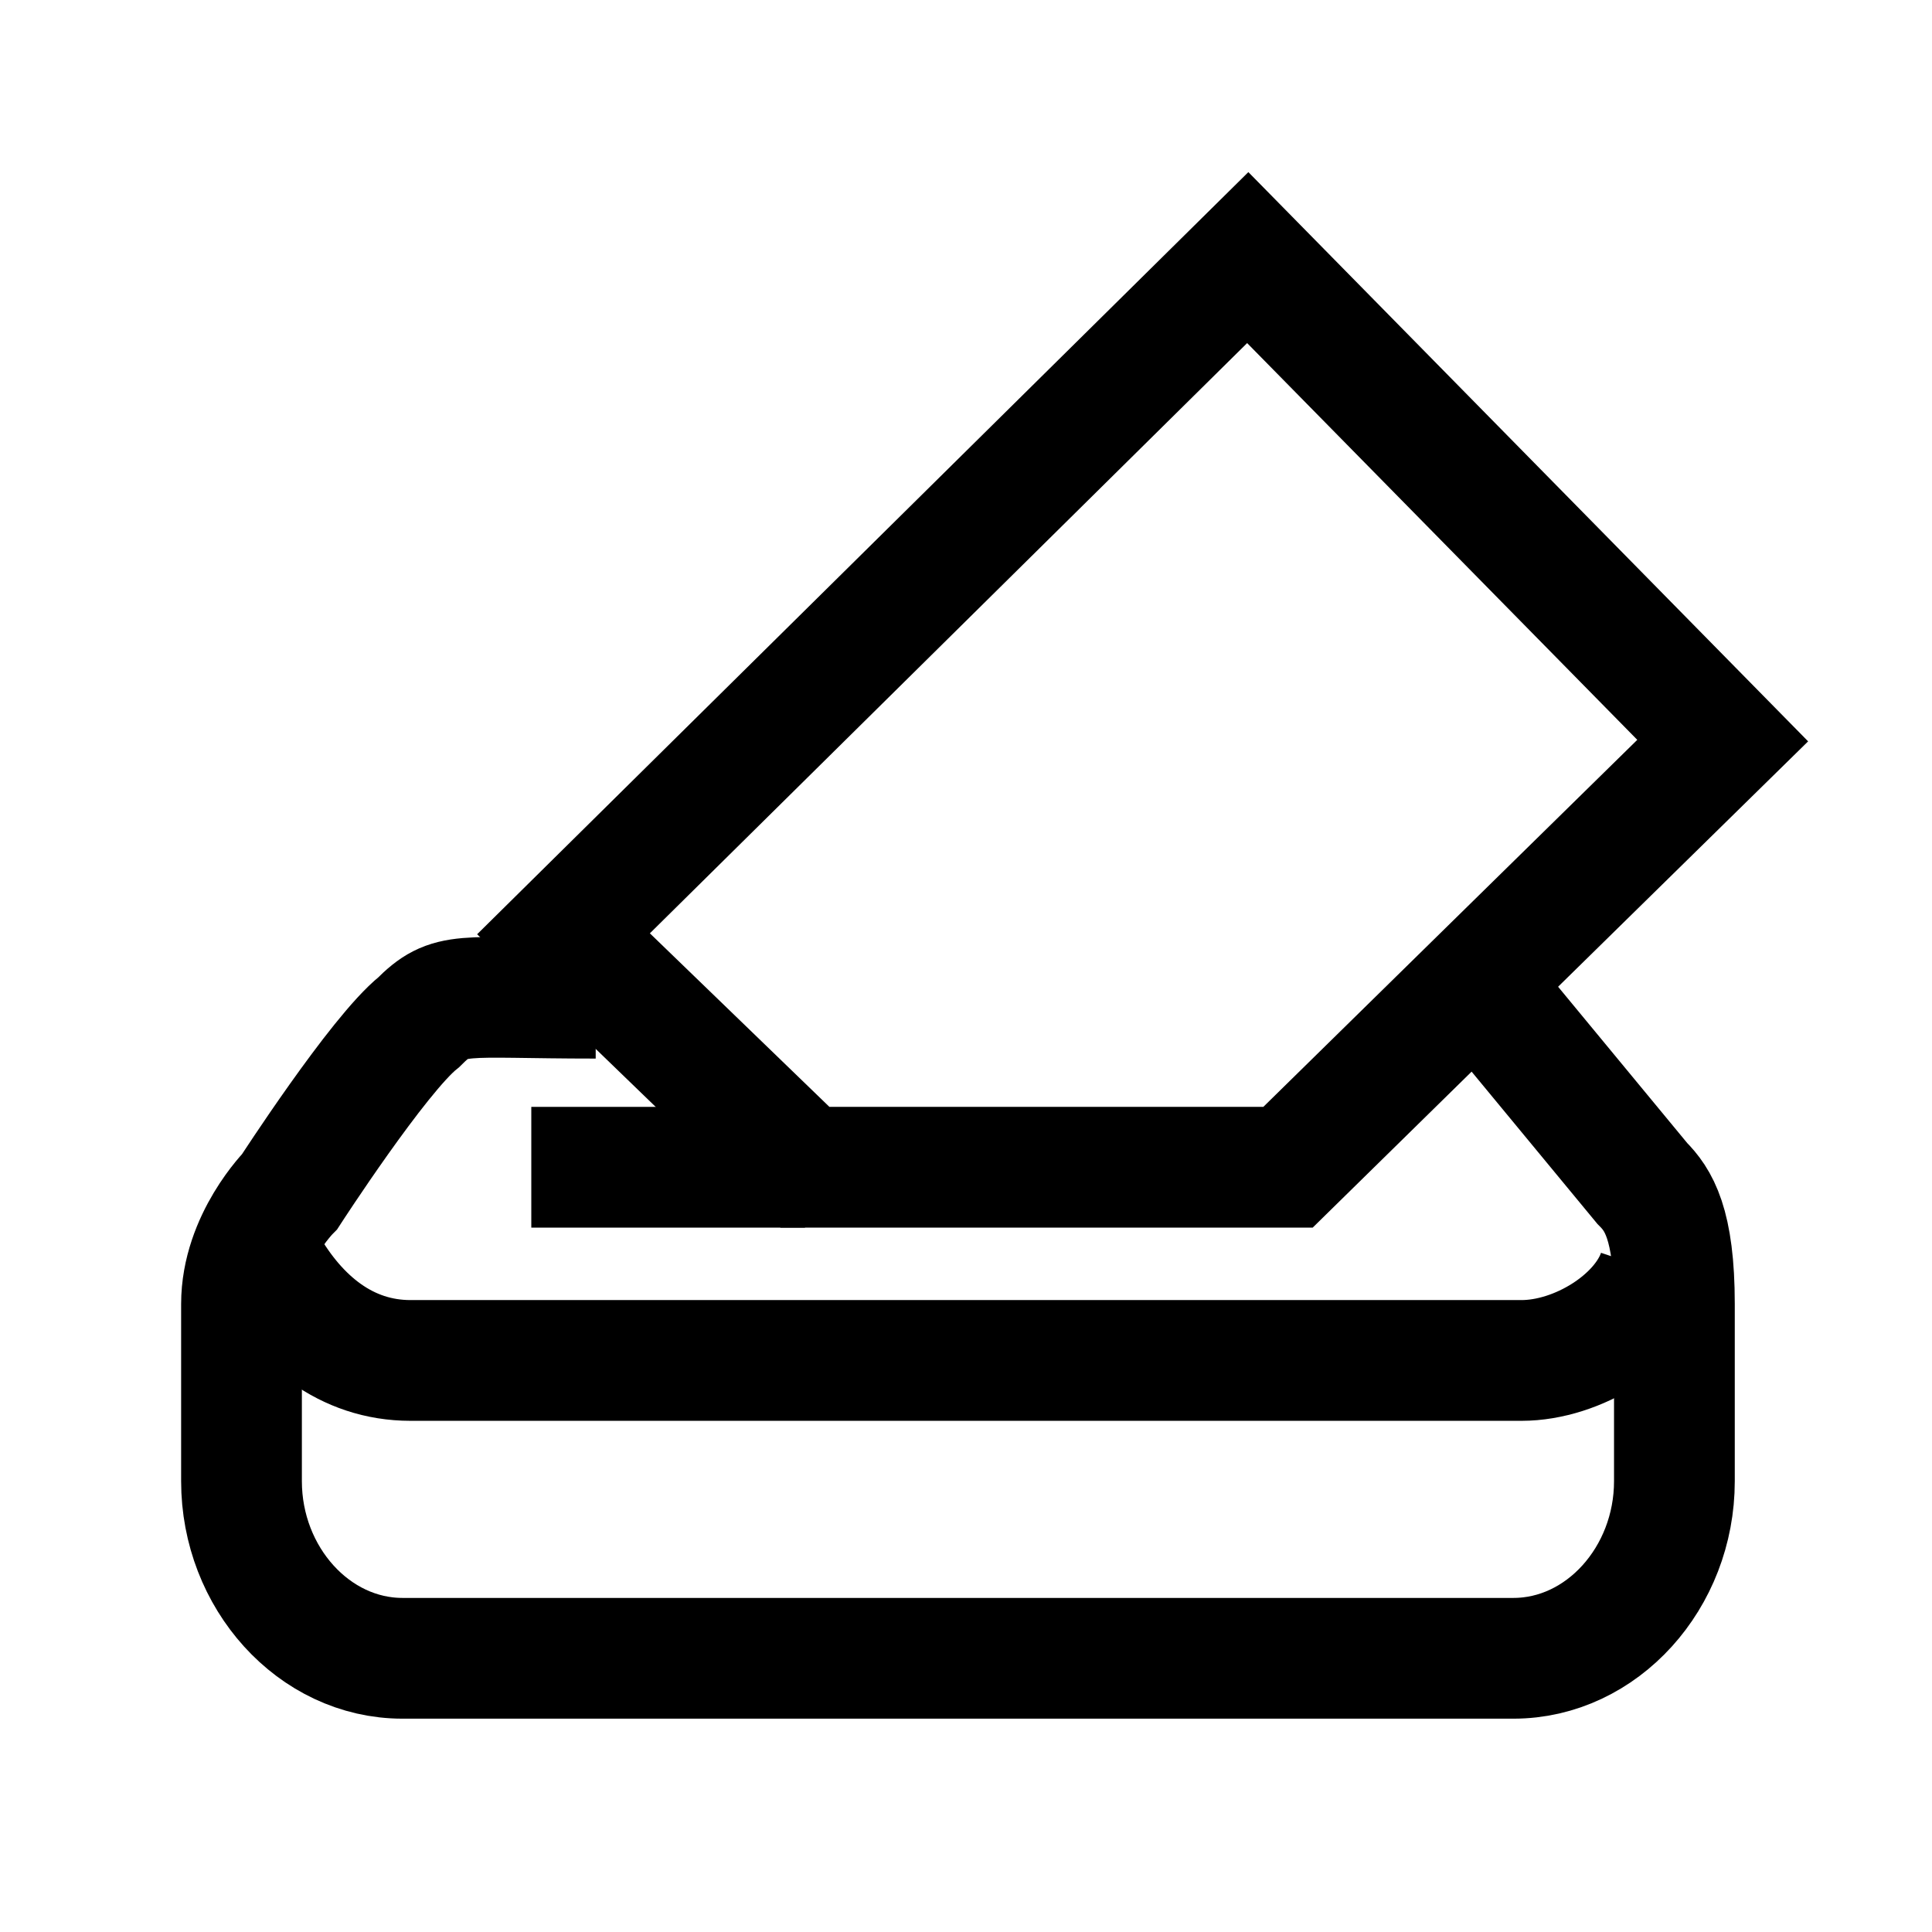
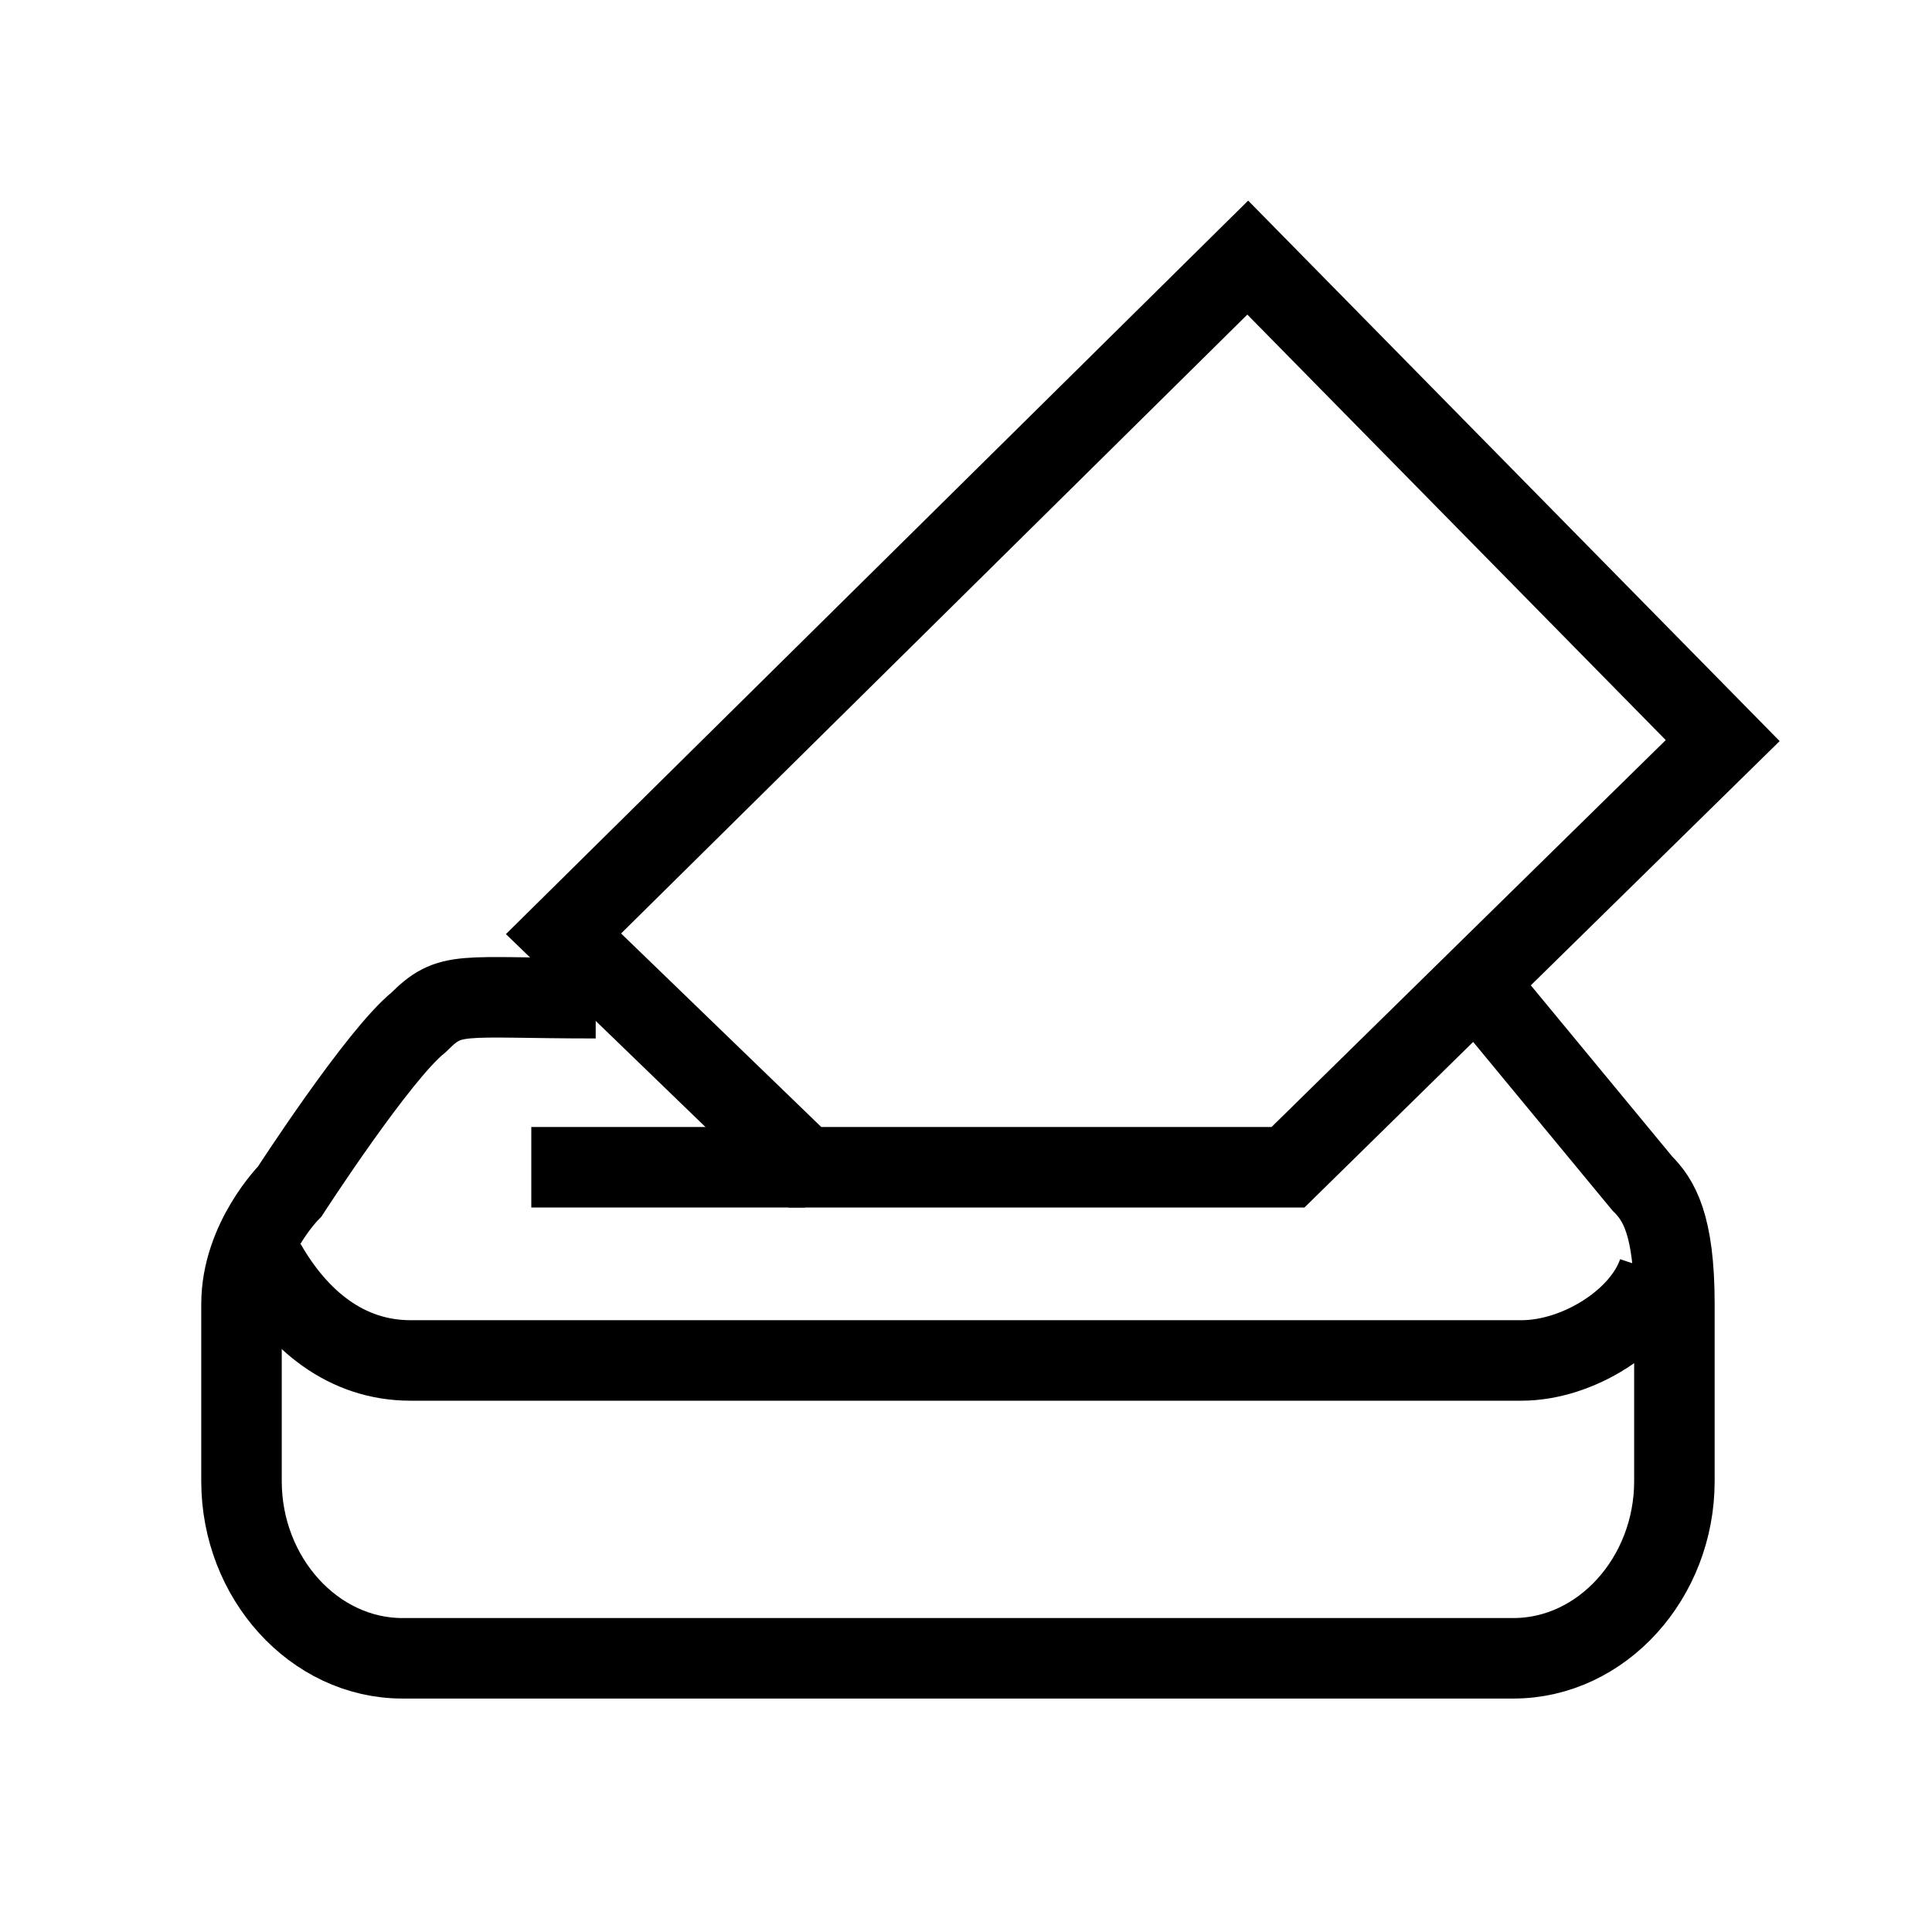
- <svg xmlns="http://www.w3.org/2000/svg" fill="none" viewBox="0 0 24 24" stroke-width="1.5" stroke="currentColor" aria-hidden="true" data-slot="icon">
+ <svg xmlns="http://www.w3.org/2000/svg" fill="none" viewBox="0 0 24 24" strokeWidth="1.5" stroke="currentColor" aria-hidden="true" data-slot="icon">
  <path d="M7.4,12.4c-1.7,0-1.8-0.1-2.2,0.3c-0.5,0.4-1.6,2.1-1.6,2.1S3,15.4,3,16.2v2.2c0,1.2,0.9,2.2,2,2.2l0,0h13.8  c1.1,0,2-1,2-2.2l0,0c0,0,0-1.6,0-2.2c0-1-0.2-1.3-0.4-1.5l-1.9-2.3" />
  <polygon points="13,14.5 10,14.5 7,11.6 15.5,3.2 21.4,9.2 16,14.5 " />
  <path d="M3.3,15.7c0.4,0.7,1,1.2,1.8,1.2l0,0h13.8c0.7,0,1.5-0.5,1.7-1.1" />
  <line x1="10" y1="14.5" x2="6.6" y2="14.5" />
</svg>
